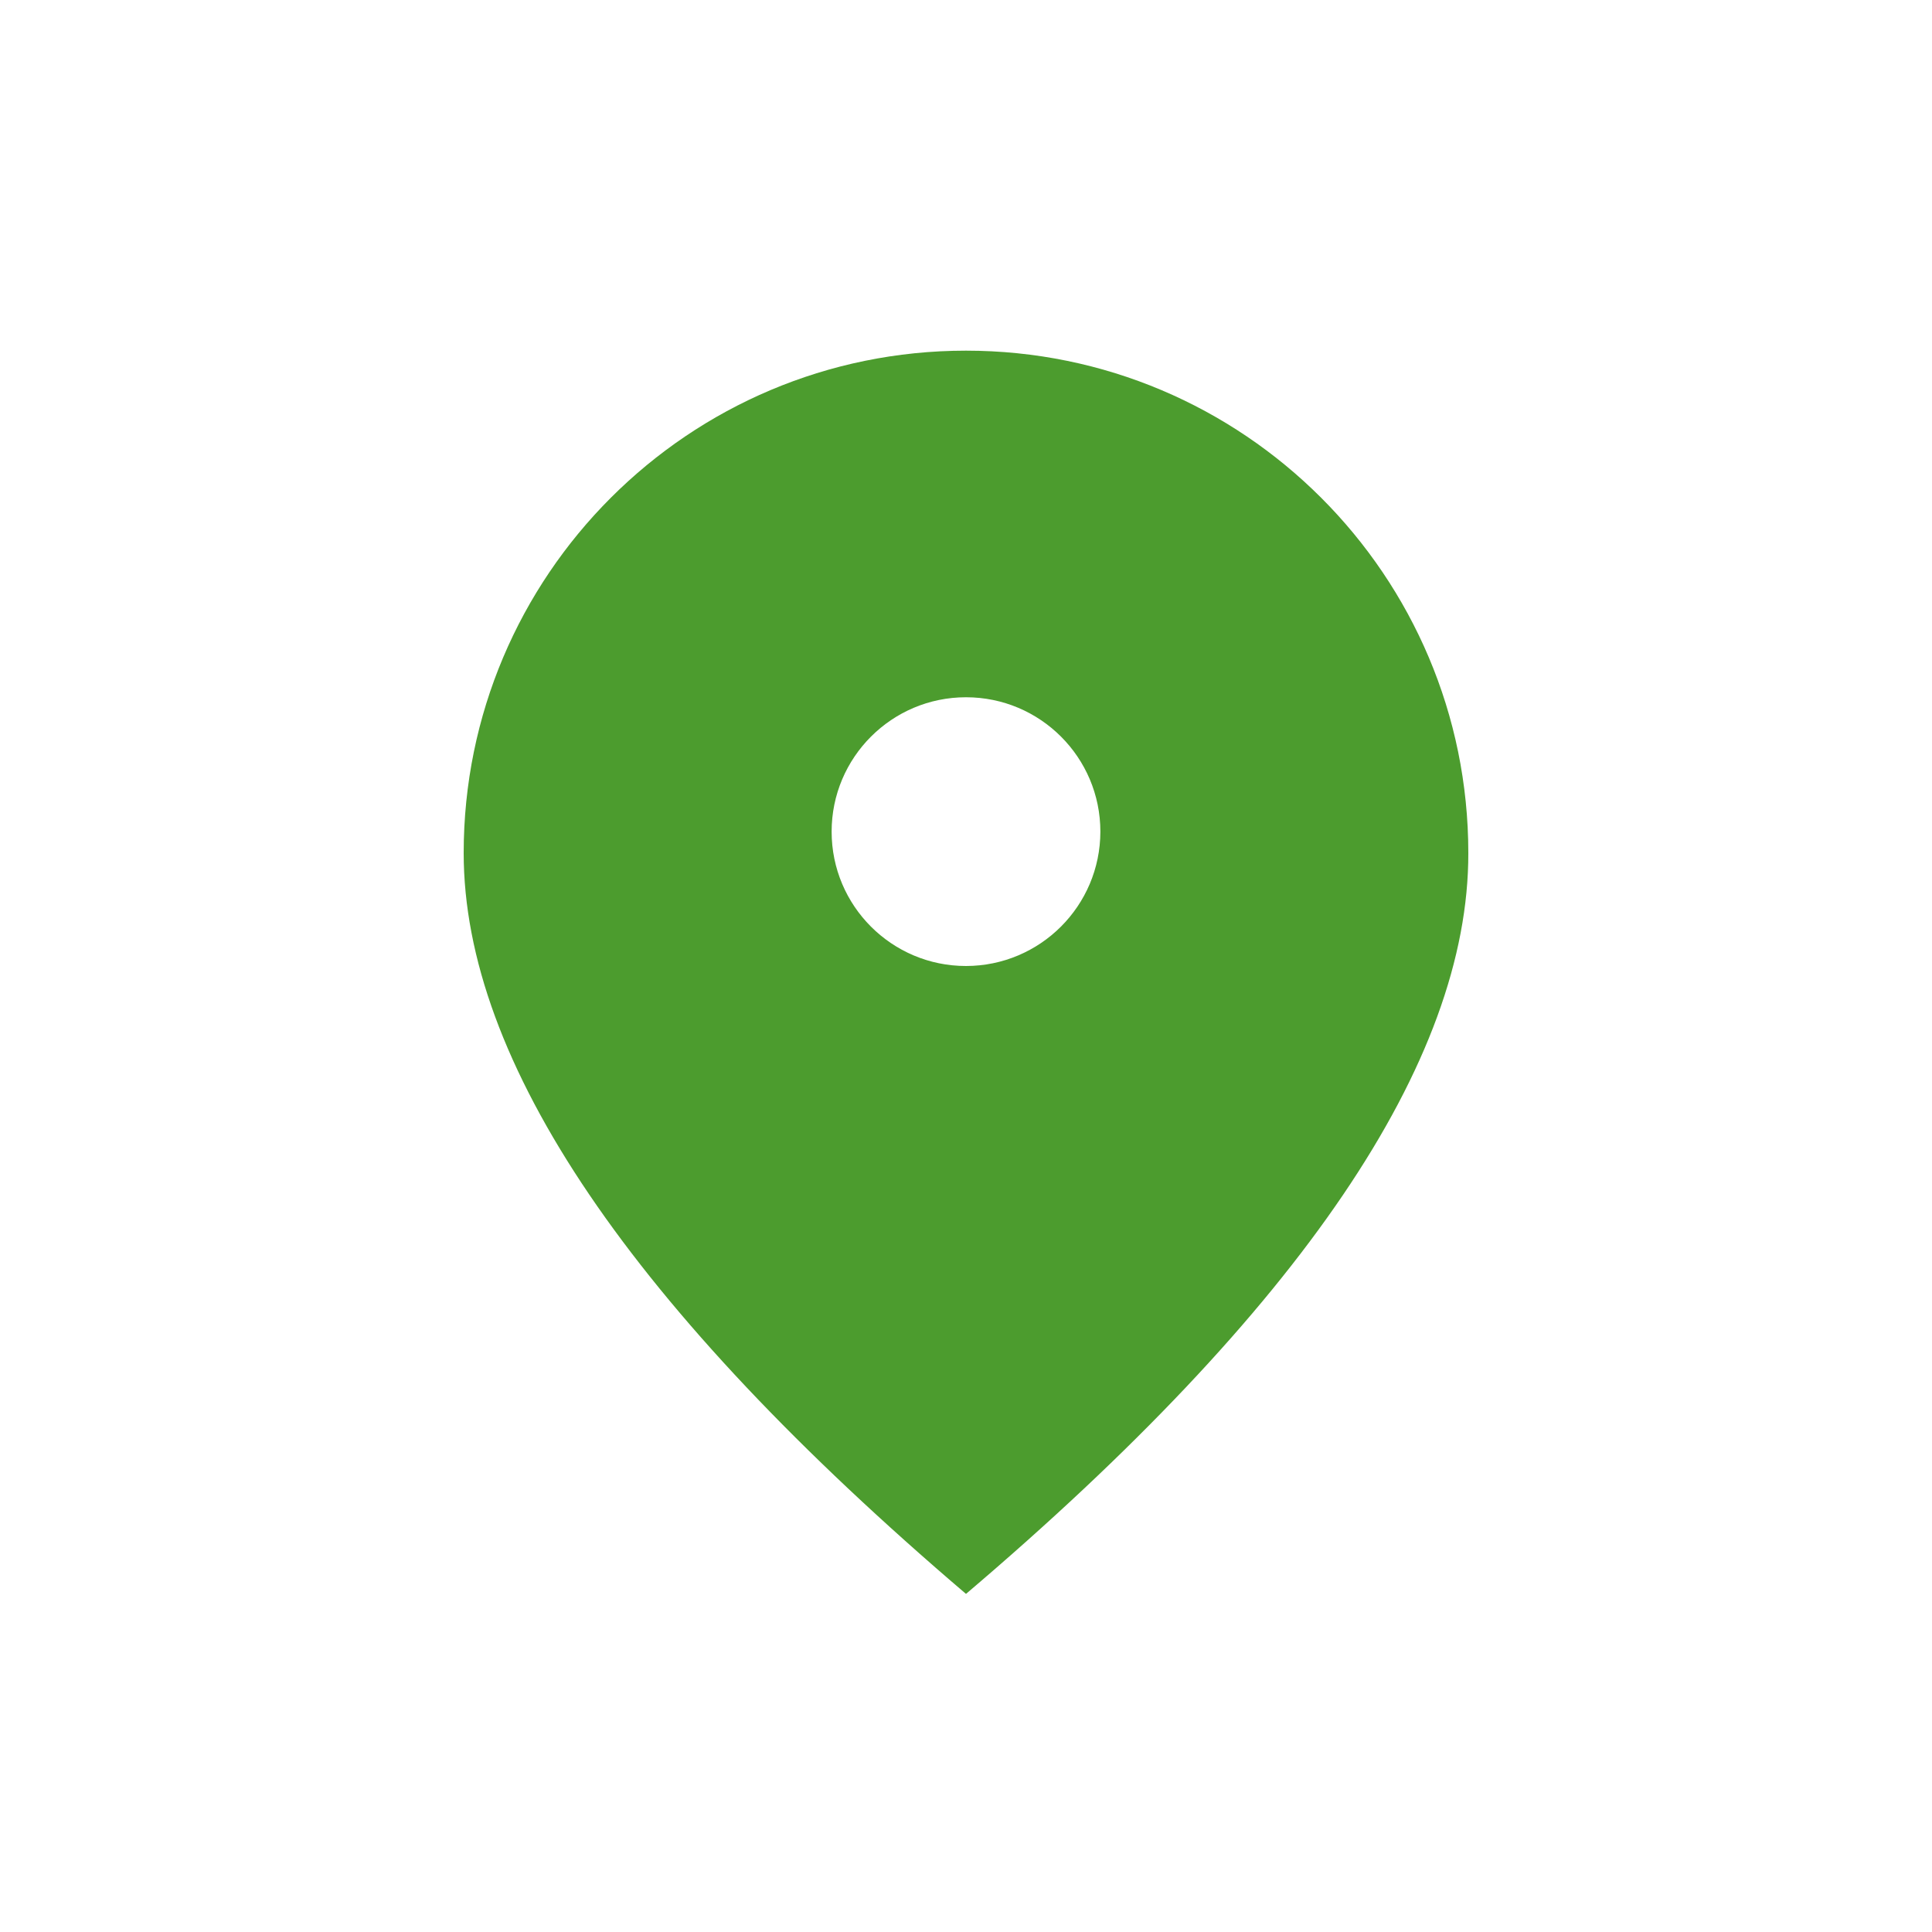
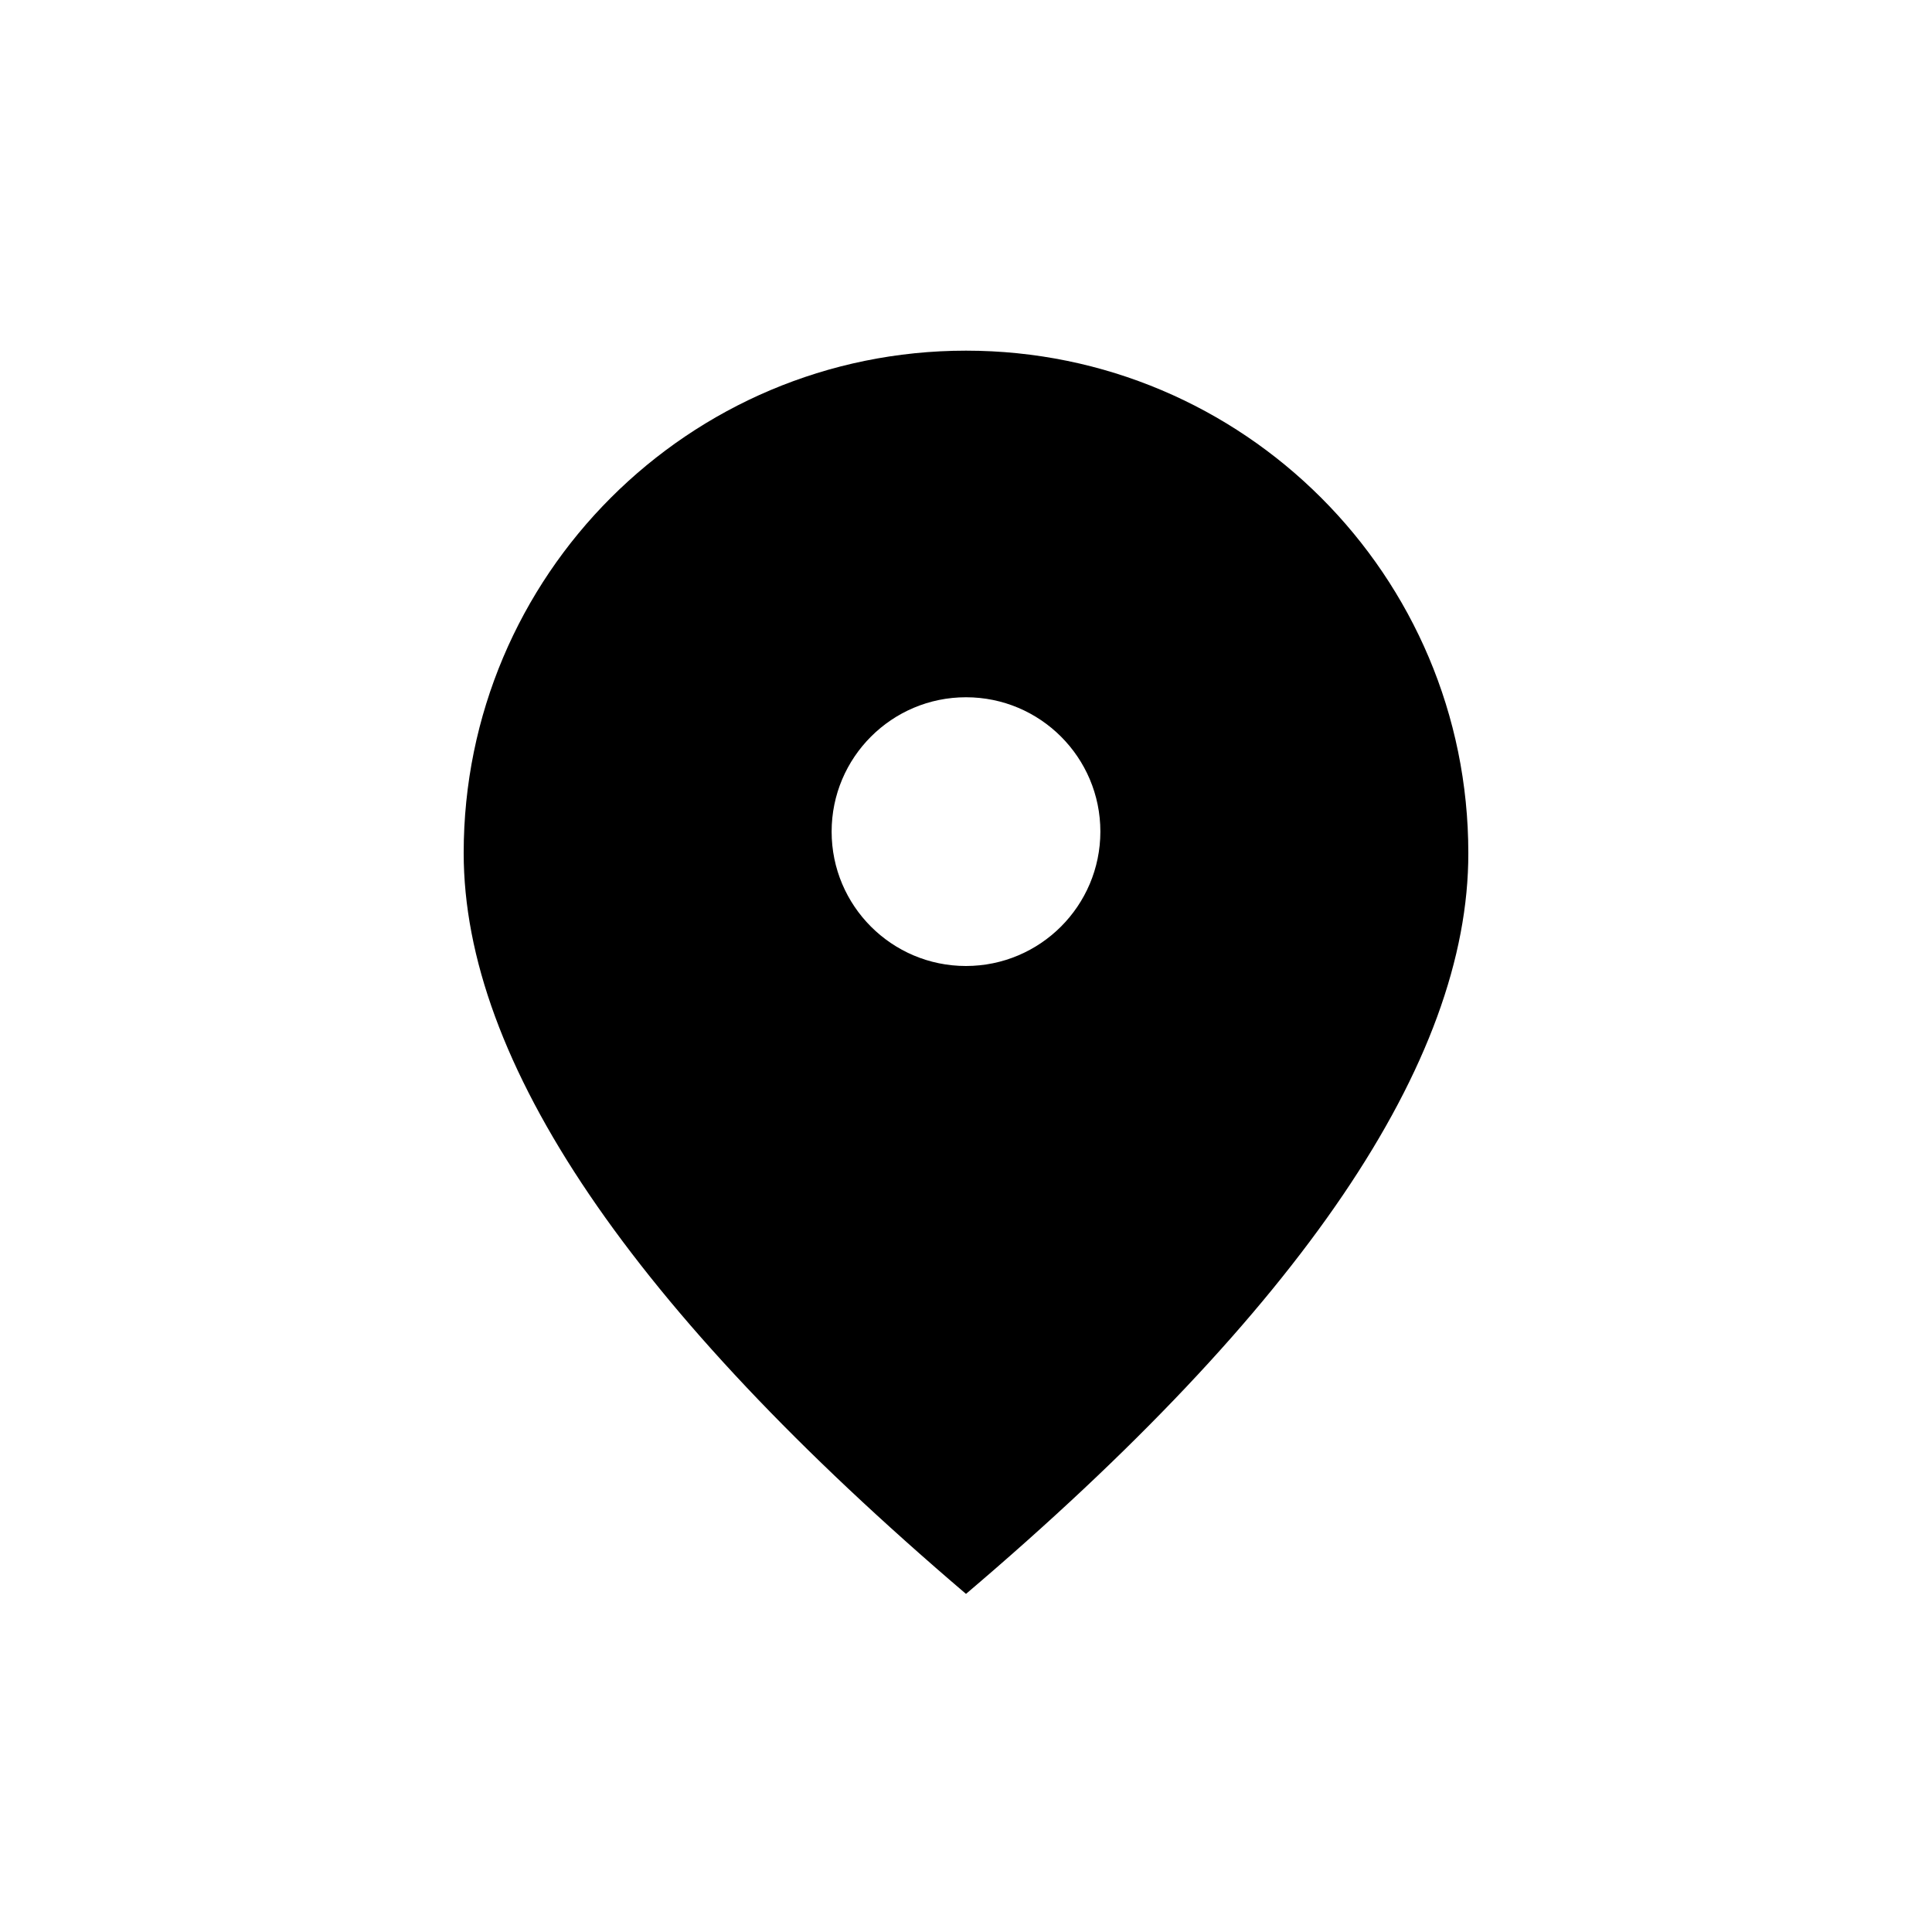
<svg xmlns="http://www.w3.org/2000/svg" width="40" height="40" viewBox="0 0 40 40">
  <path d="M0,0H40V40H0Z" fill="none" />
  <g transform="translate(9.6 7)">
    <g transform="translate(0)">
-       <path d="M28.8,17.66a10.4,10.4,0,1,0-20.8,0Q8,24.134,18.4,33,28.813,24.147,28.8,17.66ZM18.4,20a2.782,2.782,0,1,1,2.782-2.782A2.785,2.785,0,0,1,18.4,20Z" transform="translate(-8 -7)" fill="#4c9c2e" />
+       <path d="M28.8,17.66a10.4,10.4,0,1,0-20.8,0Q8,24.134,18.4,33,28.813,24.147,28.8,17.66ZM18.4,20a2.782,2.782,0,1,1,2.782-2.782A2.785,2.785,0,0,1,18.4,20Z" transform="translate(-8 -7)" fill="currentColor" />
    </g>
  </g>
</svg>
